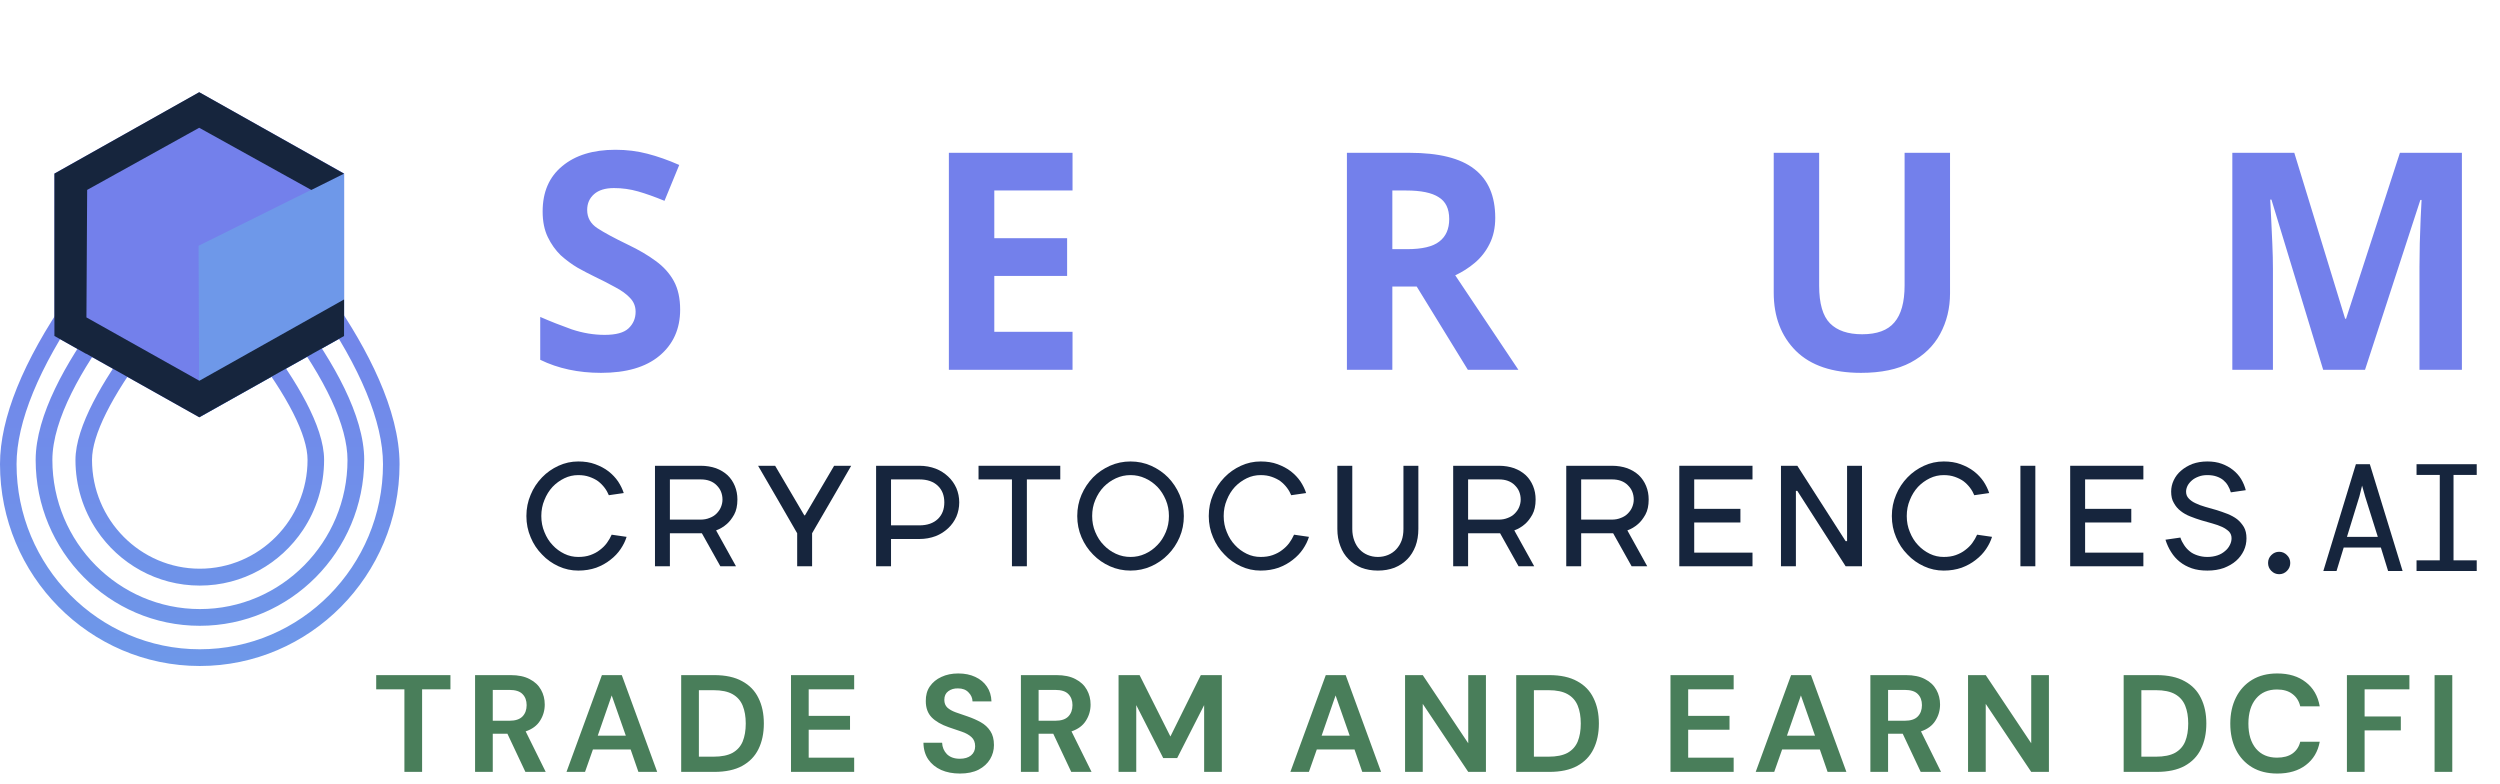
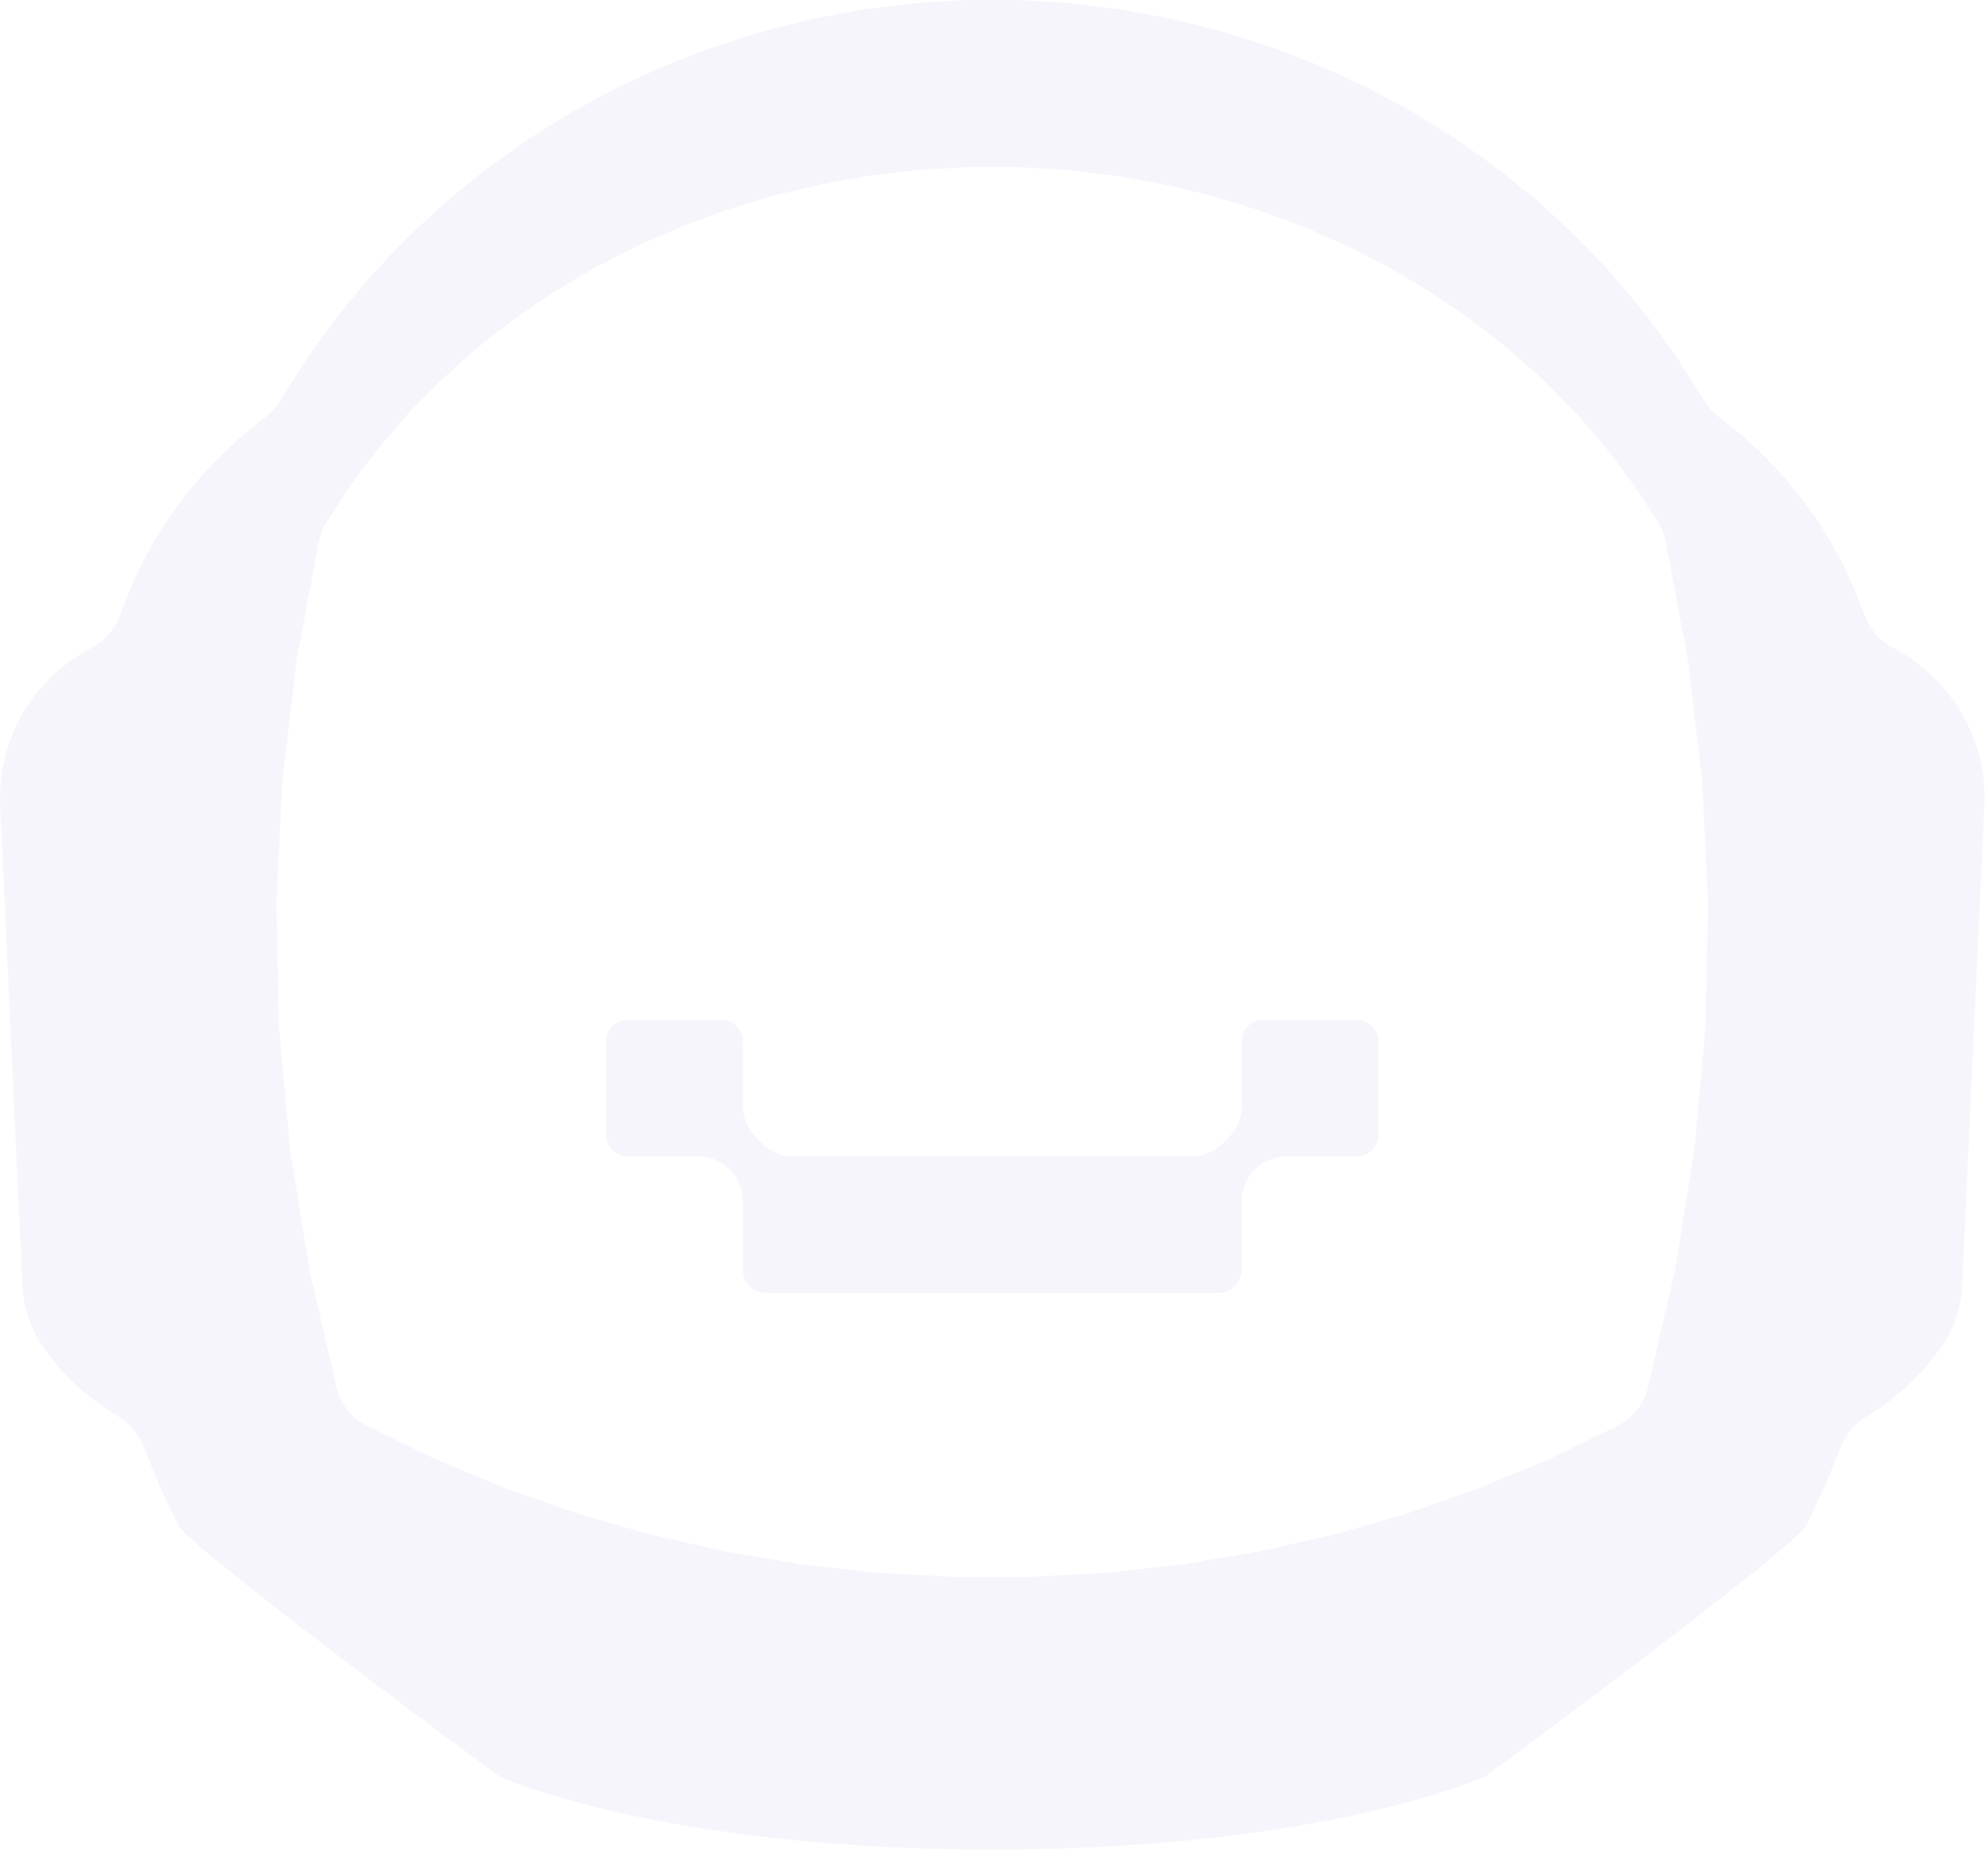
- <svg xmlns="http://www.w3.org/2000/svg" width="217" height="68" viewBox="0 0 217 68" fill="none">
-   <path fill-rule="evenodd" clip-rule="evenodd" d="M0 40.291C0 49.95 7.779 57.808 17.341 57.808C26.902 57.808 34.681 49.95 34.681 40.291C34.681 30.828 23.323 18.908 22.84 18.406C22.564 18.113 22.108 18.113 21.817 18.392C21.527 18.671 21.527 19.132 21.804 19.425C21.831 19.453 24.719 22.467 27.565 26.557C31.282 31.903 33.244 36.648 33.244 40.291C33.244 49.154 26.115 56.357 17.341 56.357C8.567 56.357 1.437 49.141 1.437 40.291C1.437 36.648 3.385 31.903 7.074 26.557C9.893 22.467 12.753 19.453 12.781 19.425C13.057 19.132 13.057 18.671 12.767 18.392C12.477 18.113 12.021 18.113 11.745 18.406C11.62 18.531 8.788 21.518 5.9 25.706C1.99 31.386 0 36.3 0 40.291ZM17.34 54.319C9.479 54.319 3.095 47.857 3.095 39.929C3.095 32.168 13.817 21.337 14.273 20.89C14.549 20.611 15.019 20.611 15.296 20.89C15.572 21.17 15.572 21.644 15.296 21.923L15.295 21.924C15.163 22.057 4.546 32.79 4.546 39.929C4.546 47.061 10.294 52.867 17.354 52.867C24.415 52.867 30.163 47.061 30.163 39.929C30.163 36.998 28.284 32.95 24.719 28.19C22.006 24.578 19.28 21.831 19.207 21.757L19.206 21.756C18.916 21.477 18.916 21.016 19.206 20.723C19.482 20.43 19.938 20.43 20.228 20.723C20.698 21.183 31.614 32.154 31.614 39.929C31.586 47.857 25.203 54.319 17.34 54.319ZM17.341 50.829C13.612 50.829 10.322 48.913 8.383 46.005C7.226 44.268 6.55 42.177 6.55 39.928C6.55 34.079 16.318 23.751 16.733 23.318L17.244 22.774L17.769 23.304C18.197 23.737 28.132 34.065 28.132 39.914C28.132 42.169 27.455 44.265 26.296 46.005C24.357 48.915 21.068 50.829 17.341 50.829ZM17.258 24.881C16.401 25.817 14.605 27.84 12.823 30.213C9.658 34.428 7.987 37.778 7.987 39.914C7.987 45.12 12.187 49.363 17.341 49.363C22.495 49.363 26.695 45.12 26.695 39.914C26.695 37.778 24.995 34.428 21.776 30.213C19.966 27.854 18.128 25.817 17.258 24.881Z" fill="url(#paint0_linear)" />
-   <path d="M17.297 8.011L29.869 15.063V29.165L17.297 36.216L4.726 29.165V15.063L17.297 8.011Z" fill="#7380EB" />
-   <path d="M17.236 21.333L29.867 15.06L29.87 29.161L17.293 36.226L17.236 21.333Z" fill="#6E98E9" />
-   <path fill-rule="evenodd" clip-rule="evenodd" d="M17.29 11.09L27.022 16.488L29.861 15.074L17.299 8.008L17.29 8.013L17.28 8.008L4.718 15.074L4.725 15.078L4.723 29.162L7.485 30.718L7.485 30.635V30.704L17.304 36.222V36.214L29.864 29.166V27.587V25.993L17.304 33.05V33.049L7.502 27.551L7.565 16.488L7.561 16.486L17.29 11.09Z" fill="#16253D" />
-   <path d="M50.194 49.527C50.762 49.527 51.28 49.44 51.749 49.278C52.217 49.103 52.625 48.879 52.982 48.592C53.34 48.318 53.636 48.007 53.871 47.657C54.105 47.309 54.278 46.96 54.389 46.598L53.093 46.411C52.982 46.66 52.847 46.897 52.674 47.134C52.501 47.371 52.291 47.57 52.057 47.745C51.823 47.932 51.551 48.069 51.243 48.181C50.934 48.293 50.577 48.343 50.194 48.343C49.775 48.343 49.367 48.256 48.985 48.069C48.603 47.882 48.257 47.633 47.961 47.309C47.665 46.997 47.431 46.623 47.258 46.187C47.073 45.751 46.986 45.29 46.986 44.791C46.986 44.293 47.073 43.831 47.258 43.395C47.431 42.959 47.665 42.585 47.961 42.261C48.257 41.95 48.603 41.7 48.985 41.514C49.367 41.327 49.775 41.239 50.194 41.239C50.552 41.239 50.873 41.289 51.156 41.389C51.44 41.489 51.699 41.613 51.921 41.775C52.131 41.937 52.316 42.124 52.477 42.336C52.637 42.548 52.76 42.772 52.847 42.984L54.142 42.797C54.031 42.461 53.871 42.124 53.649 41.788C53.426 41.464 53.155 41.177 52.822 40.915C52.489 40.654 52.094 40.454 51.662 40.292C51.23 40.13 50.737 40.055 50.194 40.055C49.59 40.055 49.022 40.18 48.479 40.429C47.936 40.678 47.455 41.015 47.048 41.439C46.629 41.875 46.295 42.373 46.061 42.947C45.814 43.52 45.691 44.131 45.691 44.791C45.691 45.452 45.814 46.062 46.061 46.636C46.295 47.209 46.629 47.707 47.048 48.131C47.455 48.567 47.936 48.904 48.479 49.153C49.022 49.402 49.59 49.527 50.194 49.527Z" fill="#16253D" />
-   <path fill-rule="evenodd" clip-rule="evenodd" d="M58.147 46.287H60.923L62.527 49.153H63.884L62.157 46.038C62.502 45.913 62.811 45.726 63.082 45.489C63.317 45.29 63.526 45.016 63.724 44.666C63.909 44.33 64.007 43.894 64.007 43.358C64.007 42.934 63.934 42.548 63.785 42.186C63.637 41.825 63.428 41.514 63.156 41.252C62.873 40.99 62.539 40.791 62.145 40.641C61.75 40.504 61.306 40.429 60.825 40.429H56.852V49.153H58.147V46.287ZM60.8 45.103H58.147V41.613H60.825C61.108 41.613 61.367 41.651 61.602 41.738C61.836 41.825 62.034 41.95 62.194 42.112C62.354 42.274 62.49 42.448 62.576 42.66C62.663 42.872 62.712 43.109 62.712 43.358C62.712 43.595 62.663 43.807 62.576 44.019C62.49 44.23 62.354 44.417 62.194 44.579C62.034 44.741 61.836 44.866 61.602 44.953C61.367 45.053 61.096 45.103 60.8 45.103Z" fill="#16253D" />
-   <path d="M70.49 46.287V49.153H69.195V46.287C68.639 45.327 68.072 44.343 67.504 43.358C66.924 42.373 66.357 41.401 65.802 40.429H67.282L69.811 44.729H69.873L72.402 40.429H73.883C73.532 41.042 73.177 41.656 72.82 42.272L72.82 42.273L72.819 42.275C72.611 42.634 72.401 42.995 72.192 43.358C71.696 44.201 71.209 45.044 70.73 45.871L70.49 46.287Z" fill="#16253D" />
-   <path fill-rule="evenodd" clip-rule="evenodd" d="M83.262 43.607C83.262 43.171 83.176 42.76 83.016 42.373C82.843 41.987 82.609 41.651 82.3 41.364C81.992 41.077 81.634 40.84 81.214 40.678C80.783 40.517 80.314 40.429 79.808 40.429H76.045V49.153H77.341V46.785H79.808C80.314 46.785 80.783 46.698 81.214 46.536C81.634 46.374 81.992 46.137 82.3 45.85C82.609 45.564 82.843 45.227 83.016 44.841C83.176 44.455 83.262 44.043 83.262 43.607ZM81.967 43.607C81.967 44.205 81.782 44.691 81.4 45.053C81.017 45.414 80.487 45.601 79.808 45.601H77.341V41.613H79.808C80.487 41.613 81.017 41.8 81.4 42.161C81.782 42.523 81.967 43.009 81.967 43.607Z" fill="#16253D" />
-   <path d="M87.837 41.613H84.937V40.429H92.032V41.613H89.132V49.153H87.837V41.613Z" fill="#16253D" />
-   <path fill-rule="evenodd" clip-rule="evenodd" d="M102.758 44.791C102.758 44.131 102.635 43.52 102.388 42.947C102.141 42.373 101.808 41.875 101.389 41.439C100.969 41.015 100.476 40.678 99.92 40.429C99.366 40.18 98.761 40.055 98.131 40.055C97.502 40.055 96.898 40.18 96.343 40.429C95.787 40.678 95.294 41.015 94.875 41.439C94.455 41.875 94.122 42.373 93.875 42.947C93.628 43.52 93.505 44.131 93.505 44.791C93.505 45.452 93.628 46.062 93.875 46.636C94.122 47.209 94.455 47.707 94.875 48.131C95.294 48.567 95.787 48.904 96.343 49.153C96.898 49.402 97.502 49.527 98.131 49.527C98.761 49.527 99.366 49.402 99.92 49.153C100.476 48.904 100.969 48.567 101.389 48.131C101.808 47.707 102.141 47.209 102.388 46.636C102.635 46.062 102.758 45.452 102.758 44.791ZM94.8 44.791C94.8 44.293 94.887 43.831 95.072 43.395C95.257 42.959 95.492 42.585 95.8 42.261C96.108 41.95 96.454 41.7 96.861 41.514C97.268 41.327 97.687 41.239 98.131 41.239C98.575 41.239 98.995 41.327 99.402 41.514C99.81 41.7 100.155 41.95 100.463 42.261C100.772 42.585 101.006 42.959 101.191 43.395C101.376 43.831 101.463 44.293 101.463 44.791C101.463 45.29 101.376 45.751 101.191 46.187C101.006 46.623 100.772 46.997 100.463 47.309C100.155 47.633 99.81 47.882 99.402 48.069C98.995 48.256 98.575 48.343 98.131 48.343C97.687 48.343 97.268 48.256 96.861 48.069C96.454 47.882 96.108 47.633 95.8 47.309C95.492 46.997 95.257 46.623 95.072 46.187C94.887 45.751 94.8 45.29 94.8 44.791Z" fill="#16253D" />
-   <path d="M110.978 49.278C110.51 49.44 109.992 49.527 109.424 49.527C108.819 49.527 108.252 49.402 107.709 49.153C107.167 48.904 106.685 48.567 106.279 48.131C105.859 47.707 105.525 47.209 105.291 46.636C105.044 46.062 104.921 45.452 104.921 44.791C104.921 44.131 105.044 43.52 105.291 42.947C105.525 42.373 105.859 41.875 106.279 41.439C106.685 41.015 107.167 40.678 107.709 40.429C108.252 40.18 108.819 40.055 109.424 40.055C109.967 40.055 110.461 40.13 110.892 40.292C111.324 40.454 111.719 40.654 112.052 40.915C112.385 41.177 112.657 41.464 112.879 41.788C113.101 42.124 113.261 42.461 113.372 42.797L112.077 42.984C111.991 42.772 111.867 42.548 111.707 42.336C111.546 42.124 111.361 41.937 111.151 41.775C110.929 41.613 110.67 41.489 110.386 41.389C110.103 41.289 109.782 41.239 109.424 41.239C109.005 41.239 108.597 41.327 108.215 41.514C107.833 41.7 107.487 41.95 107.191 42.261C106.895 42.585 106.66 42.959 106.488 43.395C106.303 43.831 106.216 44.293 106.216 44.791C106.216 45.29 106.303 45.751 106.488 46.187C106.66 46.623 106.895 46.997 107.191 47.309C107.487 47.633 107.833 47.882 108.215 48.069C108.597 48.256 109.005 48.343 109.424 48.343C109.806 48.343 110.164 48.293 110.472 48.181C110.781 48.069 111.052 47.932 111.287 47.745C111.521 47.57 111.731 47.371 111.904 47.134C112.077 46.897 112.213 46.66 112.323 46.411L113.618 46.598C113.508 46.96 113.335 47.309 113.101 47.657C112.866 48.007 112.57 48.318 112.213 48.592C111.855 48.879 111.448 49.103 110.978 49.278Z" fill="#16253D" />
-   <path d="M119.598 48.343C119.277 48.343 118.981 48.281 118.71 48.169C118.438 48.056 118.204 47.894 118.007 47.682C117.809 47.471 117.661 47.221 117.55 46.922C117.439 46.623 117.378 46.287 117.378 45.913V40.429H116.082V45.913C116.082 46.461 116.169 46.96 116.341 47.396C116.501 47.844 116.749 48.231 117.057 48.542C117.365 48.854 117.735 49.103 118.167 49.278C118.599 49.44 119.067 49.527 119.598 49.527C120.129 49.527 120.61 49.44 121.041 49.278C121.474 49.103 121.843 48.854 122.152 48.542C122.461 48.231 122.695 47.844 122.868 47.396C123.028 46.96 123.114 46.461 123.114 45.913V40.429H121.819V45.913C121.819 46.287 121.769 46.623 121.659 46.922C121.547 47.221 121.387 47.471 121.19 47.682C120.992 47.894 120.758 48.056 120.487 48.169C120.215 48.281 119.919 48.343 119.598 48.343Z" fill="#16253D" />
-   <path fill-rule="evenodd" clip-rule="evenodd" d="M130.208 46.287H127.431V49.153H126.136V40.429H130.109C130.59 40.429 131.034 40.504 131.429 40.641C131.824 40.791 132.157 40.99 132.441 41.252C132.712 41.514 132.922 41.825 133.07 42.186C133.218 42.548 133.292 42.934 133.292 43.358C133.292 43.894 133.193 44.33 133.008 44.666C132.811 45.016 132.601 45.29 132.367 45.489C132.096 45.726 131.787 45.913 131.441 46.038L133.169 49.153H131.811L130.208 46.287ZM127.431 45.103H130.084C130.381 45.103 130.652 45.053 130.886 44.953C131.12 44.866 131.318 44.741 131.478 44.579C131.639 44.417 131.775 44.23 131.861 44.019C131.947 43.807 131.997 43.595 131.997 43.358C131.997 43.109 131.947 42.872 131.861 42.66C131.775 42.448 131.639 42.274 131.478 42.112C131.318 41.95 131.12 41.825 130.886 41.738C130.652 41.651 130.393 41.613 130.109 41.613H127.431V45.103Z" fill="#16253D" />
-   <path fill-rule="evenodd" clip-rule="evenodd" d="M137.245 46.287H140.021L141.625 49.153H142.982L141.255 46.038C141.601 45.913 141.909 45.726 142.18 45.489C142.414 45.29 142.624 45.016 142.821 44.666C143.006 44.33 143.105 43.894 143.105 43.358C143.105 42.934 143.032 42.548 142.883 42.186C142.735 41.825 142.525 41.514 142.254 41.252C141.97 40.99 141.637 40.791 141.243 40.641C140.847 40.504 140.403 40.429 139.922 40.429H135.95V49.153H137.245V46.287ZM139.897 45.103H137.245V41.613H139.922C140.206 41.613 140.465 41.651 140.7 41.738C140.934 41.825 141.131 41.95 141.291 42.112C141.452 42.274 141.588 42.448 141.674 42.66C141.761 42.872 141.81 43.109 141.81 43.358C141.81 43.595 141.761 43.807 141.674 44.019C141.588 44.23 141.452 44.417 141.291 44.579C141.131 44.741 140.934 44.866 140.7 44.953C140.465 45.053 140.194 45.103 139.897 45.103Z" fill="#16253D" />
-   <path d="M147.058 47.969H152.117V49.153H145.763V40.429H152.117V41.613H147.058V44.168H151.068V45.352H147.058V47.969Z" fill="#16253D" />
-   <path d="M160.202 46.972L156.008 40.429H154.588V49.153H155.884V42.61H156.008L160.202 49.153H161.621V40.429H160.326V46.972H160.202Z" fill="#16253D" />
-   <path d="M170.269 49.278C169.8 49.44 169.282 49.527 168.715 49.527C168.11 49.527 167.543 49.402 167 49.153C166.457 48.904 165.975 48.567 165.568 48.131C165.149 47.707 164.816 47.209 164.581 46.636C164.335 46.062 164.212 45.452 164.212 44.791C164.212 44.131 164.335 43.52 164.581 42.947C164.816 42.373 165.149 41.875 165.568 41.439C165.975 41.015 166.457 40.678 167 40.429C167.543 40.18 168.11 40.055 168.715 40.055C169.257 40.055 169.751 40.13 170.183 40.292C170.614 40.454 171.009 40.654 171.342 40.915C171.676 41.177 171.947 41.464 172.169 41.788C172.391 42.124 172.551 42.461 172.662 42.797L171.367 42.984C171.281 42.772 171.157 42.548 170.997 42.336C170.836 42.124 170.651 41.937 170.441 41.775C170.219 41.613 169.961 41.489 169.676 41.389C169.393 41.289 169.073 41.239 168.715 41.239C168.295 41.239 167.888 41.327 167.505 41.514C167.123 41.7 166.778 41.95 166.481 42.261C166.185 42.585 165.951 42.959 165.778 43.395C165.593 43.831 165.507 44.293 165.507 44.791C165.507 45.29 165.593 45.751 165.778 46.187C165.951 46.623 166.185 46.997 166.481 47.309C166.778 47.633 167.123 47.882 167.505 48.069C167.888 48.256 168.295 48.343 168.715 48.343C169.097 48.343 169.454 48.293 169.763 48.181C170.071 48.069 170.342 47.932 170.577 47.745C170.812 47.57 171.021 47.371 171.194 47.134C171.367 46.897 171.503 46.66 171.613 46.411L172.909 46.598C172.798 46.96 172.626 47.309 172.391 47.657C172.156 48.007 171.861 48.318 171.503 48.592C171.145 48.879 170.738 49.103 170.269 49.278Z" fill="#16253D" />
-   <path d="M176.668 40.429H175.372V49.153H176.668V40.429Z" fill="#16253D" />
-   <path d="M180.987 47.969H186.045V49.153H179.692V40.429H186.045V41.613H180.987V44.168H184.996V45.352H180.987V47.969Z" fill="#16253D" />
-   <path d="M193.699 46.723C193.699 46.922 193.649 47.122 193.55 47.309C193.452 47.508 193.317 47.682 193.132 47.832C192.946 47.994 192.737 48.119 192.477 48.206C192.218 48.293 191.923 48.343 191.602 48.343C191.281 48.343 190.997 48.293 190.738 48.206C190.479 48.119 190.244 48.007 190.059 47.844C189.874 47.695 189.714 47.52 189.578 47.309C189.443 47.109 189.331 46.897 189.258 46.66L187.962 46.847C188.085 47.234 188.245 47.595 188.456 47.919C188.665 48.256 188.912 48.53 189.208 48.767C189.504 49.004 189.85 49.191 190.244 49.328C190.639 49.465 191.096 49.527 191.602 49.527C192.132 49.527 192.601 49.452 193.02 49.303C193.44 49.141 193.798 48.941 194.093 48.679C194.377 48.43 194.599 48.131 194.76 47.795C194.92 47.458 194.994 47.097 194.994 46.723C194.994 46.337 194.92 46.013 194.772 45.751C194.612 45.489 194.414 45.252 194.18 45.065C193.933 44.878 193.649 44.729 193.341 44.604C193.02 44.48 192.699 44.367 192.379 44.268C192.164 44.212 191.954 44.15 191.749 44.09L191.748 44.089C191.635 44.057 191.525 44.024 191.417 43.994C191.096 43.906 190.812 43.794 190.577 43.682C190.331 43.57 190.133 43.433 189.986 43.271C189.825 43.109 189.751 42.909 189.751 42.672C189.751 42.498 189.8 42.324 189.887 42.149C189.973 41.987 190.109 41.825 190.269 41.688C190.43 41.551 190.615 41.451 190.849 41.364C191.071 41.277 191.318 41.239 191.602 41.239C191.897 41.239 192.156 41.277 192.379 41.352C192.601 41.426 192.798 41.526 192.971 41.663C193.132 41.8 193.267 41.95 193.378 42.137C193.489 42.324 193.576 42.523 193.637 42.735L194.933 42.548C194.847 42.211 194.711 41.887 194.526 41.576C194.34 41.277 194.106 41.015 193.822 40.791C193.539 40.566 193.218 40.392 192.847 40.255C192.477 40.118 192.058 40.055 191.602 40.055C191.12 40.055 190.688 40.13 190.306 40.267C189.924 40.417 189.59 40.616 189.319 40.853C189.036 41.09 188.825 41.376 188.678 41.688C188.529 42 188.456 42.336 188.456 42.672C188.456 43.059 188.529 43.395 188.69 43.657C188.838 43.931 189.036 44.168 189.282 44.355C189.516 44.542 189.8 44.704 190.121 44.828C190.43 44.953 190.751 45.065 191.083 45.165C191.404 45.265 191.725 45.352 192.045 45.439C192.354 45.526 192.638 45.626 192.884 45.738C193.119 45.85 193.317 45.988 193.477 46.137C193.625 46.299 193.699 46.486 193.699 46.723Z" fill="#16253D" />
-   <path d="M197.83 49.841C197.567 49.841 197.34 49.745 197.151 49.554C196.962 49.363 196.868 49.134 196.868 48.868C196.868 48.597 196.962 48.368 197.151 48.181C197.344 47.99 197.57 47.895 197.83 47.895C198.091 47.895 198.315 47.99 198.504 48.181C198.698 48.368 198.794 48.597 198.794 48.868C198.794 49.134 198.699 49.363 198.51 49.554C198.321 49.745 198.095 49.841 197.83 49.841ZM202.812 49.56H201.666L204.491 40.295H205.702L208.545 49.56H207.286L206.66 47.525H203.433L202.812 49.56ZM203.717 46.599H206.394L205.289 43.083L205.029 42.152L204.798 43.083L203.717 46.599ZM209.756 49.56V48.635H211.772V41.227H209.756V40.295H214.98V41.227H212.966V48.635H214.98V49.56H209.756Z" fill="#16253D" />
-   <path d="M59.037 26.877C59.037 28.548 58.436 29.885 57.234 30.887C56.051 31.872 54.362 32.364 52.168 32.364C50.2 32.364 48.442 31.986 46.892 31.23V27.51C47.78 27.897 48.694 28.258 49.635 28.592C50.592 28.909 51.541 29.067 52.481 29.067C53.456 29.067 54.144 28.882 54.544 28.513C54.962 28.126 55.171 27.642 55.171 27.062C55.171 26.587 55.006 26.182 54.675 25.848C54.362 25.514 53.935 25.206 53.395 24.925C52.856 24.626 52.237 24.309 51.541 23.975C51.106 23.764 50.636 23.518 50.131 23.236C49.626 22.937 49.138 22.577 48.668 22.155C48.216 21.715 47.841 21.187 47.545 20.572C47.249 19.956 47.101 19.217 47.101 18.356C47.101 16.667 47.667 15.357 48.799 14.425C49.931 13.475 51.471 13 53.422 13C54.397 13 55.319 13.114 56.19 13.343C57.078 13.572 58.001 13.897 58.958 14.319L57.678 17.432C56.825 17.081 56.059 16.808 55.38 16.614C54.701 16.421 54.005 16.324 53.291 16.324C52.542 16.324 51.968 16.5 51.567 16.852C51.167 17.203 50.967 17.661 50.967 18.224C50.967 18.892 51.263 19.42 51.855 19.807C52.446 20.194 53.326 20.669 54.492 21.231C55.45 21.689 56.26 22.163 56.921 22.656C57.6 23.148 58.123 23.729 58.488 24.397C58.854 25.066 59.037 25.892 59.037 26.877ZM93.096 32.101H82.362V13.264H93.096V16.535H86.305V20.677H92.626V23.949H86.305V28.803H93.096V32.101ZM122.344 13.264C124.886 13.264 126.758 13.73 127.959 14.662C129.178 15.594 129.787 17.01 129.787 18.91C129.787 19.771 129.622 20.528 129.291 21.178C128.978 21.812 128.551 22.357 128.011 22.814C127.49 23.254 126.923 23.614 126.314 23.896L131.798 32.101H127.411L122.971 24.872H120.855V32.101H116.912V13.264H122.344ZM122.057 16.535H120.855V21.627H122.136C123.441 21.627 124.372 21.407 124.929 20.967C125.505 20.528 125.792 19.877 125.792 19.015C125.792 18.118 125.487 17.485 124.877 17.116C124.285 16.729 123.345 16.535 122.057 16.535ZM169.263 25.452C169.263 26.754 168.975 27.932 168.401 28.988C167.844 30.025 166.99 30.852 165.841 31.468C164.71 32.066 163.273 32.364 161.532 32.364C159.06 32.364 157.18 31.731 155.891 30.465C154.603 29.181 153.959 27.493 153.959 25.4V13.264H157.902V24.793C157.902 26.341 158.216 27.431 158.842 28.064C159.469 28.697 160.4 29.014 161.636 29.014C162.925 29.014 163.857 28.671 164.431 27.985C165.023 27.299 165.319 26.226 165.319 24.767V13.264H169.263V25.452ZM201.653 32.101L197.161 17.327H197.056C197.073 17.678 197.099 18.206 197.135 18.91C197.169 19.613 197.204 20.369 197.239 21.178C197.274 21.97 197.291 22.691 197.291 23.342V32.101H193.766V13.264H199.145L203.559 27.669H203.637L208.312 13.264H213.693V32.101H210.01V23.183C210.01 22.585 210.019 21.9 210.036 21.126C210.071 20.352 210.097 19.622 210.114 18.936C210.149 18.233 210.175 17.705 210.193 17.353H210.088L205.283 32.101H201.653Z" fill="#7380EB" />
-   <path d="M35.102 67V59.836H32.654V58.6H39.098V59.836H36.638V67H35.102ZM41.236 67V58.6H44.32C44.992 58.6 45.544 58.716 45.976 58.948C46.416 59.172 46.744 59.48 46.96 59.872C47.176 60.256 47.284 60.684 47.284 61.156C47.284 61.668 47.148 62.136 46.876 62.56C46.612 62.984 46.196 63.292 45.628 63.484L47.368 67H45.604L44.044 63.688H42.772V67H41.236ZM42.772 62.56H44.224C44.736 62.56 45.112 62.436 45.352 62.188C45.592 61.94 45.712 61.612 45.712 61.204C45.712 60.804 45.592 60.484 45.352 60.244C45.12 60.004 44.74 59.884 44.212 59.884H42.772V62.56ZM49.172 67L52.245 58.6H53.972L57.044 67H55.413L54.74 65.056H51.465L50.781 67H49.172ZM51.885 63.856H54.321L53.096 60.364L51.885 63.856ZM59.127 67V58.6H61.995C62.978 58.6 63.786 58.776 64.418 59.128C65.058 59.472 65.531 59.96 65.835 60.592C66.147 61.216 66.302 61.952 66.302 62.8C66.302 63.648 66.147 64.388 65.835 65.02C65.531 65.644 65.058 66.132 64.418 66.484C63.786 66.828 62.978 67 61.995 67H59.127ZM60.663 65.68H61.922C62.627 65.68 63.182 65.568 63.59 65.344C63.998 65.112 64.29 64.784 64.466 64.36C64.642 63.928 64.731 63.408 64.731 62.8C64.731 62.2 64.642 61.684 64.466 61.252C64.29 60.82 63.998 60.488 63.59 60.256C63.182 60.024 62.627 59.908 61.922 59.908H60.663V65.68ZM68.658 67V58.6H74.142V59.836H70.194V62.14H73.782V63.34H70.194V65.764H74.142V67H68.658ZM83.323 67.144C82.707 67.144 82.163 67.04 81.691 66.832C81.219 66.616 80.847 66.312 80.575 65.92C80.303 65.52 80.163 65.036 80.155 64.468H81.775C81.791 64.86 81.931 65.192 82.195 65.464C82.467 65.728 82.839 65.86 83.311 65.86C83.719 65.86 84.043 65.764 84.283 65.572C84.523 65.372 84.643 65.108 84.643 64.78C84.643 64.436 84.535 64.168 84.319 63.976C84.111 63.784 83.831 63.628 83.479 63.508C83.127 63.388 82.751 63.26 82.351 63.124C81.703 62.9 81.207 62.612 80.863 62.26C80.527 61.908 80.359 61.44 80.359 60.856C80.351 60.36 80.467 59.936 80.707 59.584C80.955 59.224 81.291 58.948 81.715 58.756C82.139 58.556 82.627 58.456 83.179 58.456C83.739 58.456 84.231 58.556 84.655 58.756C85.087 58.956 85.423 59.236 85.663 59.596C85.911 59.956 86.043 60.384 86.059 60.88H84.415C84.407 60.584 84.291 60.324 84.067 60.1C83.851 59.868 83.547 59.752 83.155 59.752C82.819 59.744 82.535 59.828 82.303 60.004C82.079 60.172 81.967 60.42 81.967 60.748C81.967 61.028 82.055 61.252 82.231 61.42C82.407 61.58 82.647 61.716 82.951 61.828C83.255 61.94 83.603 62.06 83.995 62.188C84.411 62.332 84.791 62.5 85.135 62.692C85.479 62.884 85.755 63.14 85.963 63.46C86.171 63.772 86.275 64.176 86.275 64.672C86.275 65.112 86.163 65.52 85.939 65.896C85.715 66.272 85.383 66.576 84.943 66.808C84.503 67.032 83.963 67.144 83.323 67.144ZM88.615 67V58.6H91.699C92.371 58.6 92.923 58.716 93.355 58.948C93.795 59.172 94.123 59.48 94.339 59.872C94.555 60.256 94.663 60.684 94.663 61.156C94.663 61.668 94.527 62.136 94.255 62.56C93.991 62.984 93.575 63.292 93.007 63.484L94.747 67H92.983L91.423 63.688H90.151V67H88.615ZM90.151 62.56H91.603C92.115 62.56 92.491 62.436 92.731 62.188C92.971 61.94 93.091 61.612 93.091 61.204C93.091 60.804 92.971 60.484 92.731 60.244C92.499 60.004 92.119 59.884 91.591 59.884H90.151V62.56ZM97.091 67V58.6H98.915L101.591 63.928L104.231 58.6H106.055V67H104.519V61.204L102.179 65.8H100.967L98.627 61.204V67H97.091ZM112.005 67L115.077 58.6H116.805L119.877 67H118.245L117.573 65.056H114.297L113.613 67H112.005ZM114.717 63.856H117.153L115.929 60.364L114.717 63.856ZM121.959 67V58.6H123.495L127.443 64.516V58.6H128.979V67H127.443L123.495 61.096V67H121.959ZM131.607 67V58.6H134.475C135.459 58.6 136.267 58.776 136.899 59.128C137.539 59.472 138.011 59.96 138.315 60.592C138.627 61.216 138.783 61.952 138.783 62.8C138.783 63.648 138.627 64.388 138.315 65.02C138.011 65.644 137.539 66.132 136.899 66.484C136.267 66.828 135.459 67 134.475 67H131.607ZM133.143 65.68H134.403C135.107 65.68 135.663 65.568 136.071 65.344C136.479 65.112 136.771 64.784 136.947 64.36C137.123 63.928 137.211 63.408 137.211 62.8C137.211 62.2 137.123 61.684 136.947 61.252C136.771 60.82 136.479 60.488 136.071 60.256C135.663 60.024 135.107 59.908 134.403 59.908H133.143V65.68ZM144.998 67V58.6H150.482V59.836H146.534V62.14H150.122V63.34H146.534V65.764H150.482V67H144.998ZM152.395 67L155.467 58.6H157.195L160.267 67H158.635L157.963 65.056H154.687L154.003 67H152.395ZM155.107 63.856H157.543L156.319 60.364L155.107 63.856ZM162.349 67V58.6H165.433C166.105 58.6 166.657 58.716 167.089 58.948C167.529 59.172 167.857 59.48 168.073 59.872C168.289 60.256 168.397 60.684 168.397 61.156C168.397 61.668 168.261 62.136 167.989 62.56C167.725 62.984 167.309 63.292 166.741 63.484L168.481 67H166.717L165.157 63.688H163.885V67H162.349ZM163.885 62.56H165.337C165.849 62.56 166.225 62.436 166.465 62.188C166.705 61.94 166.825 61.612 166.825 61.204C166.825 60.804 166.705 60.484 166.465 60.244C166.233 60.004 165.853 59.884 165.325 59.884H163.885V62.56ZM170.826 67V58.6H172.362L176.31 64.516V58.6H177.846V67H176.31L172.362 61.096V67H170.826ZM184.334 67V58.6H187.202C188.186 58.6 188.994 58.776 189.626 59.128C190.266 59.472 190.738 59.96 191.042 60.592C191.354 61.216 191.51 61.952 191.51 62.8C191.51 63.648 191.354 64.388 191.042 65.02C190.738 65.644 190.266 66.132 189.626 66.484C188.994 66.828 188.186 67 187.202 67H184.334ZM185.87 65.68H187.13C187.834 65.68 188.39 65.568 188.798 65.344C189.206 65.112 189.498 64.784 189.674 64.36C189.85 63.928 189.938 63.408 189.938 62.8C189.938 62.2 189.85 61.684 189.674 61.252C189.498 60.82 189.206 60.488 188.798 60.256C188.39 60.024 187.834 59.908 187.13 59.908H185.87V65.68ZM197.669 67.144C196.821 67.144 196.093 66.964 195.485 66.604C194.877 66.236 194.409 65.728 194.081 65.08C193.753 64.424 193.589 63.668 193.589 62.812C193.589 61.956 193.753 61.2 194.081 60.544C194.409 59.888 194.877 59.376 195.485 59.008C196.093 58.64 196.821 58.456 197.669 58.456C198.677 58.456 199.501 58.708 200.141 59.212C200.789 59.708 201.193 60.408 201.353 61.312H199.661C199.557 60.856 199.333 60.5 198.989 60.244C198.653 59.98 198.205 59.848 197.645 59.848C196.869 59.848 196.261 60.112 195.821 60.64C195.381 61.168 195.161 61.892 195.161 62.812C195.161 63.732 195.381 64.456 195.821 64.984C196.261 65.504 196.869 65.764 197.645 65.764C198.205 65.764 198.653 65.644 198.989 65.404C199.333 65.156 199.557 64.816 199.661 64.384H201.353C201.193 65.248 200.789 65.924 200.141 66.412C199.501 66.9 198.677 67.144 197.669 67.144ZM203.712 67V58.6H209.136V59.836H205.248V62.188H208.392V63.4H205.248V67H203.712ZM211.322 67V58.6H212.858V67H211.322Z" fill="#497E5A" />
-   <defs>
-     <linearGradient id="paint0_linear" x1="17.341" y1="57.804" x2="17.341" y2="18.182" gradientUnits="userSpaceOnUse">
-       <stop stop-color="#6E98E9" />
-       <stop offset="1" stop-color="#7380EB" />
-     </linearGradient>
-   </defs>
+ <svg xmlns="http://www.w3.org/2000/svg" width="147" height="137" viewBox="0 0 147 137" fill="none">
+   <path d="M126.117 75.905L125.301 84.931L123.863 93.895L121.808 102.761L121.73 103.014L121.634 103.264L121.524 103.505L121.396 103.744L121.251 103.972L121.09 104.192L120.916 104.404L120.727 104.604L120.525 104.793L120.31 104.972L120.082 105.138L119.844 105.291L119.596 105.431L114.585 107.868L109.417 110.022L104.11 111.883L98.684 113.447L93.161 114.704L87.561 115.652L81.907 116.286L76.32 116.585L76.22 116.603H73.371H70.523L70.424 116.585L64.836 116.286L59.182 115.652L53.584 114.704L48.059 113.447L42.635 111.883L37.326 110.022L32.158 107.868L27.147 105.431L26.901 105.291L26.661 105.138L26.433 104.972L26.219 104.793L26.016 104.604L25.827 104.404L25.652 104.192L25.491 103.972L25.347 103.744L25.219 103.505L25.109 103.264L25.014 103.014L24.935 102.761L22.88 93.895L21.442 84.931L20.626 75.905L20.435 66.85L20.871 57.802L21.93 48.797L23.611 39.867L23.675 39.622L23.753 39.379L23.821 39.211L23.849 39.141L23.96 38.909L24.089 38.684L25.93 35.854L27.972 33.138L30.208 30.548L32.626 28.094L33.649 27.182L35.216 25.786L37.969 23.635L40.87 21.648L43.911 19.836L47.077 18.204L50.352 16.762L53.726 15.515L57.183 14.467L60.709 13.623L64.287 12.987L67.906 12.56L71.546 12.348H73.371H75.197L78.837 12.56L82.456 12.987L86.035 13.623L89.56 14.467L93.018 15.515L96.391 16.762L99.666 18.204L102.832 19.836L105.872 21.648L108.773 23.635L111.527 25.786L113.094 27.182L114.117 28.094L116.535 30.548L118.771 33.138L120.813 35.854L122.656 38.684L122.782 38.909L122.894 39.141L122.924 39.211L122.989 39.379L123.07 39.622L123.134 39.867L124.813 48.797L125.874 57.802L126.308 66.85L126.117 75.905ZM146.707 57.971L146.62 57.196L146.485 56.43L146.301 55.671L146.069 54.926L145.789 54.196L145.462 53.485L145.09 52.793L144.676 52.126L144.221 51.484L143.724 50.871L143.188 50.29L142.618 49.741L142.012 49.229L141.375 48.752L140.709 48.315L139.766 47.775L139.523 47.615L139.293 47.443L139.073 47.256L138.865 47.057L138.671 46.847L138.49 46.623L138.326 46.39L138.175 46.147L138.04 45.896L137.922 45.638L137.82 45.373L137.097 43.496L136.249 41.669L135.279 39.9L134.193 38.195L132.994 36.562L131.688 35.008L130.277 33.541L128.772 32.167L127.178 30.89L126.973 30.727L126.776 30.553L126.59 30.369L126.418 30.175L126.254 29.971L126.102 29.759L125.964 29.539L123.949 26.354L121.723 23.3L119.303 20.389L116.696 17.633L113.91 15.044L110.962 12.631L107.86 10.405L104.617 8.376L101.248 6.549L97.766 4.936L94.183 3.54L90.516 2.369L86.779 1.426L82.988 0.715L79.157 0.238L75.302 0H73.371H71.441L67.586 0.238L63.755 0.715L59.964 1.426L56.227 2.369L52.562 3.54L48.977 4.936L45.495 6.549L42.126 8.376L38.883 10.405L35.781 12.631L32.833 15.044L30.048 17.633L27.441 20.389L25.02 23.3L22.796 26.354L20.779 29.539L20.641 29.759L20.489 29.971L20.327 30.175L20.153 30.369L19.969 30.553L19.773 30.727L19.566 30.89L17.971 32.167L16.466 33.541L15.059 35.008L13.751 36.562L12.55 38.195L11.464 39.9L10.494 41.669L9.648 43.496L8.923 45.373L8.823 45.638L8.703 45.896L8.568 46.147L8.419 46.39L8.253 46.623L8.074 46.847L7.878 47.057L7.671 47.256L7.451 47.443L7.22 47.615L6.978 47.775L6.034 48.315L5.368 48.752L4.731 49.229L4.125 49.741L3.556 50.29L3.019 50.871L2.523 51.484L2.067 52.126L1.653 52.793L1.281 53.485L0.956 54.196L0.675 54.926L0.442 55.671L0.258 56.43L0.123 57.196L0.036 57.971L0 58.748L0.012 59.527L1.659 95.064L1.702 95.604L1.779 96.143L1.889 96.677L2.032 97.201L2.208 97.716L2.418 98.221L2.658 98.714L2.929 99.188L3.23 99.648L3.865 100.499L4.552 101.312L5.29 102.083L6.075 102.809L6.903 103.487L7.772 104.116L8.922 104.847L9.153 105.015L9.375 105.197L9.584 105.391L9.779 105.598L9.961 105.815L10.132 106.043L10.283 106.282L10.423 106.528L10.546 106.781L11.832 109.953L13.191 112.79C14.201 114.607 36.946 131.359 36.946 131.359C36.946 131.359 48.754 136.745 73.371 136.745C97.989 136.745 109.797 131.359 109.797 131.359C109.797 131.359 132.542 114.607 133.552 112.79L134.912 109.953L136.198 106.781L136.32 106.528L136.46 106.282L136.612 106.043L136.782 105.815L136.964 105.598L137.161 105.391L137.37 105.197L137.59 105.015L137.821 104.847L138.971 104.116L139.84 103.487L140.668 102.809L141.453 102.083L142.191 101.312L142.878 100.499L143.513 99.648L143.814 99.188L144.085 98.714L144.325 98.221L144.535 97.716L144.711 97.201L144.854 96.677L144.966 96.143L145.043 95.604L145.084 95.064L146.731 59.527L146.745 58.748L146.707 57.971Z" fill="#F5F5FB" />
+   <path d="M100.341 75.406H93.394C92.525 75.406 91.82 76.113 91.82 76.981V81.77C91.82 82.642 91.474 83.48 90.856 84.098L90.414 84.54C89.796 85.157 88.959 85.502 88.086 85.502H58.664C57.791 85.502 56.954 85.157 56.336 84.54L55.894 84.098C55.276 83.48 54.93 82.642 54.93 81.77V76.981C54.93 76.113 54.225 75.406 53.355 75.406H46.409C45.54 75.406 44.834 76.113 44.834 76.981V83.927C44.834 84.797 45.54 85.502 46.409 85.502H51.639C52.512 85.502 53.349 85.849 53.967 86.466C54.585 87.084 54.93 87.922 54.93 88.794V93.875C54.93 94.823 55.705 95.598 56.653 95.598H56.658H90.092H90.095C91.045 95.598 91.82 94.823 91.82 93.875V88.794C91.82 87.922 92.165 87.084 92.783 86.466C93.4 85.849 94.238 85.502 95.11 85.502H100.341C101.21 85.502 101.916 84.797 101.916 83.927V76.981C101.916 76.113 101.21 75.406 100.341 75.406Z" fill="#F5F5FB" />
</svg>
